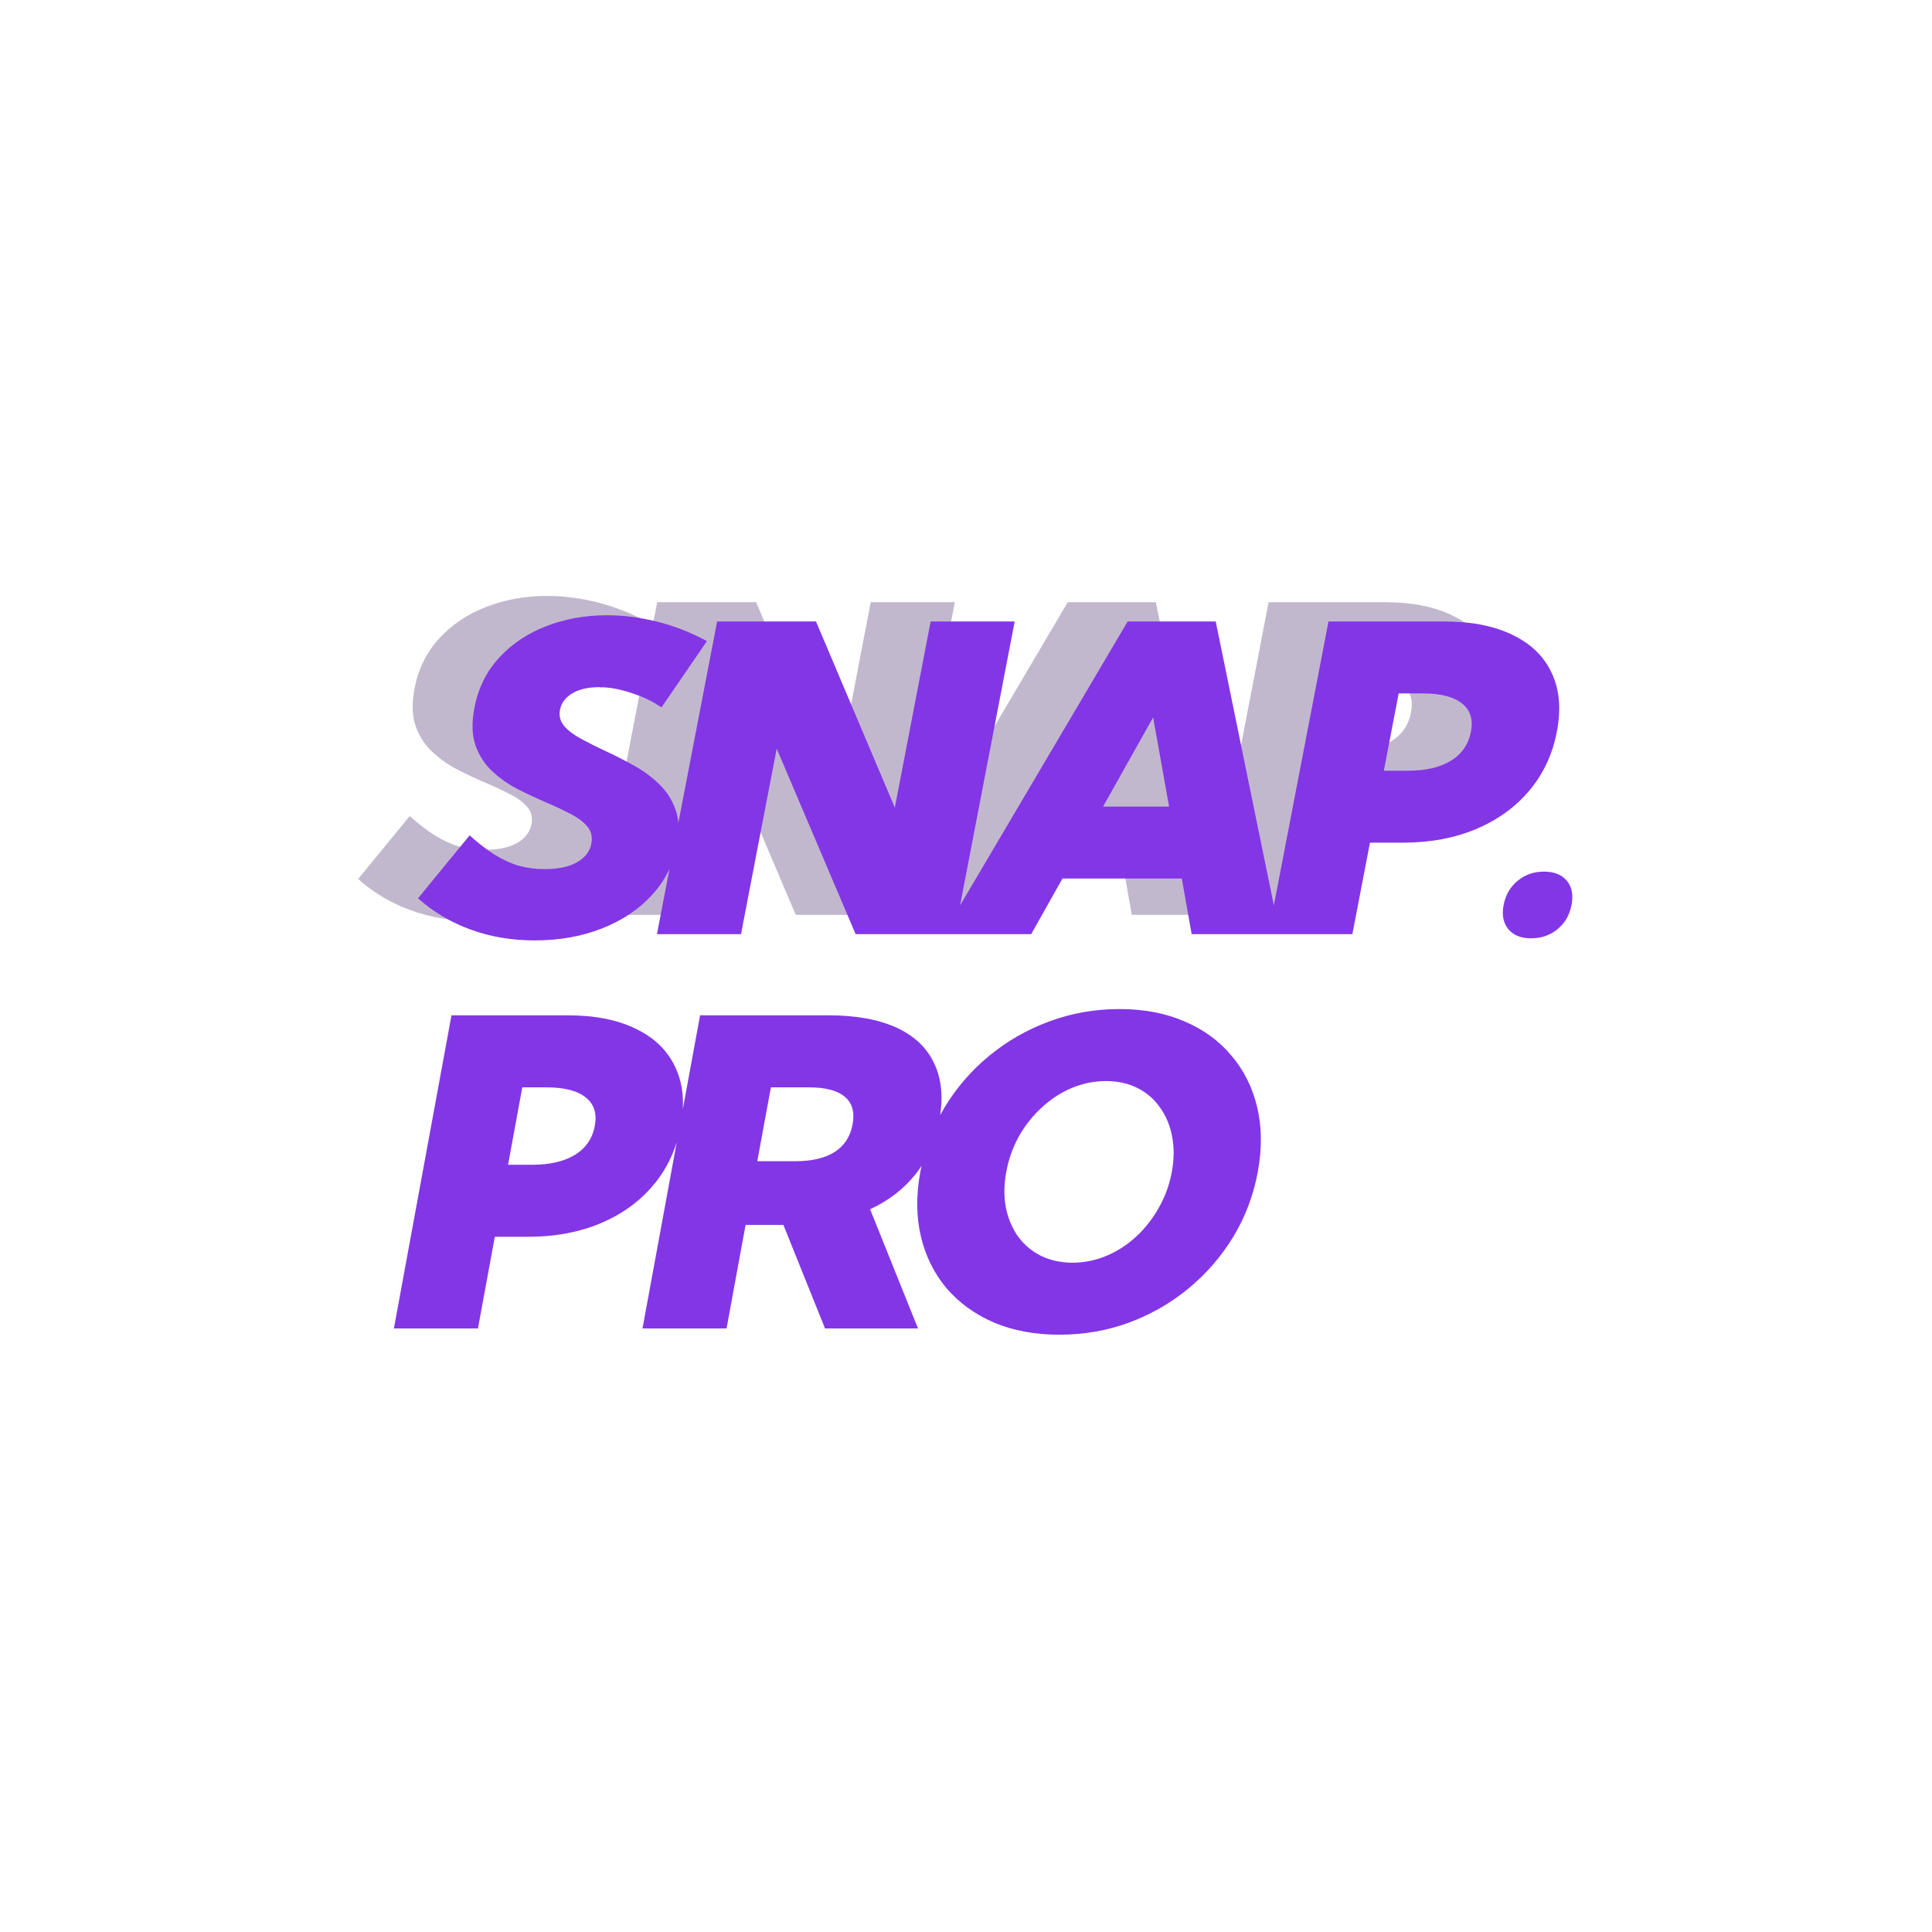
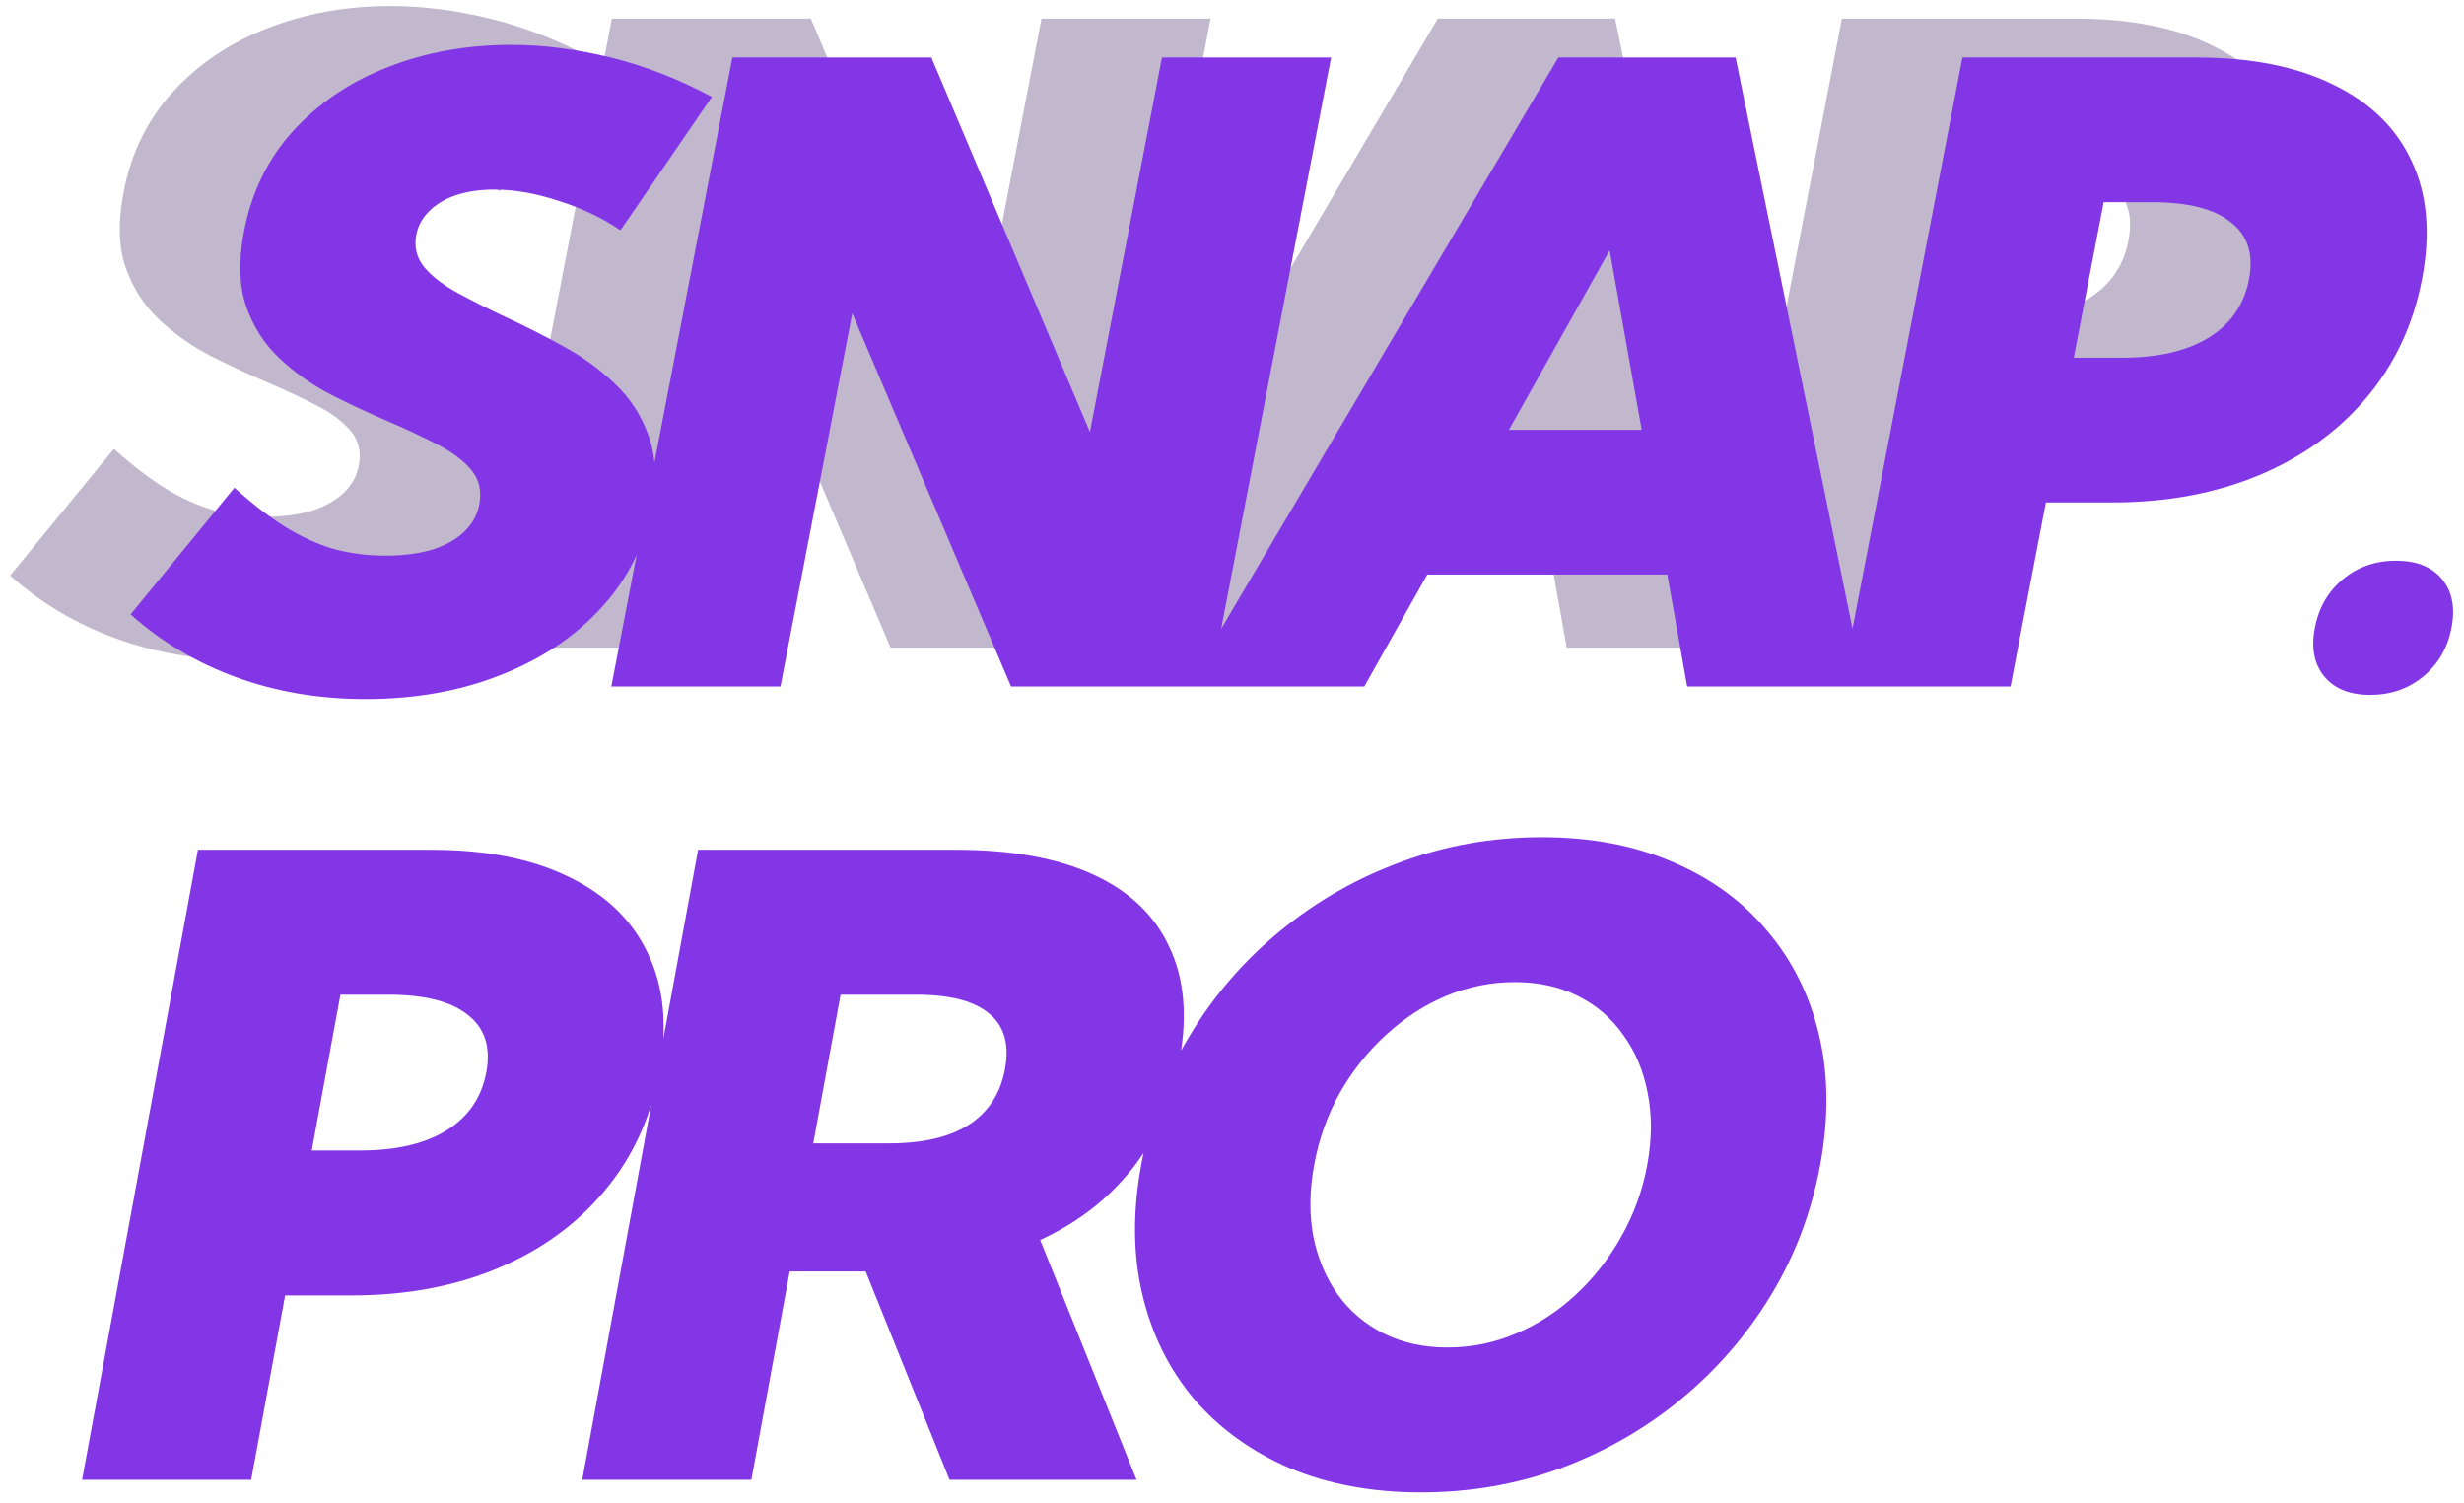
- <svg xmlns="http://www.w3.org/2000/svg" width="800" height="800" fill="none" viewBox="0 0 800 800">
-   <path fill="#C2B8CE" d="m148.298 363.968 21.362-26.065c3.647 3.279 7.116 5.955 10.409 8.026 3.352 2.072 6.691 3.596 10.018 4.575 3.398.92 6.942 1.38 10.633 1.38 3.633 0 6.816-.402 9.549-1.208 2.744-.863 4.94-2.071 6.586-3.625 1.716-1.611 2.785-3.51 3.205-5.696.532-2.762-.01-5.121-1.626-7.077-1.616-1.957-3.944-3.712-6.985-5.265-2.983-1.554-6.287-3.107-9.914-4.661a214.198 214.198 0 0 1-11.858-5.523c-3.996-2.072-7.557-4.575-10.684-7.509-3.127-2.935-5.429-6.502-6.906-10.702-1.466-4.258-1.612-9.437-.439-15.536 1.55-8.055 4.924-14.931 10.121-20.627 5.267-5.754 11.763-10.127 19.487-13.119 7.794-3.05 16.232-4.575 25.314-4.575 6.621 0 13.457.864 20.507 2.59 7.051 1.726 14.002 4.43 20.852 8.113l-18.816 27.446c-3.731-2.532-7.973-4.546-12.724-6.042-4.682-1.554-9.103-2.33-13.263-2.33-2.871 0-5.462.374-7.774 1.122-2.253.748-4.104 1.841-5.553 3.279-1.438 1.381-2.339 3.021-2.704 4.92-.487 2.532.077 4.776 1.693 6.732 1.627 1.899 3.926 3.654 6.897 5.265a192.143 192.143 0 0 0 9.776 4.919 183.77 183.77 0 0 1 11.774 5.956c4.033 2.186 7.607 4.775 10.723 7.767 3.174 2.992 5.5 6.588 6.977 10.789 1.488 4.143 1.673 9.12.555 14.931-1.494 7.768-4.98 14.615-10.456 20.541-5.406 5.869-12.292 10.444-20.657 13.723-8.307 3.28-17.558 4.92-27.754 4.92-9.492 0-18.345-1.496-26.558-4.488-8.213-2.992-15.469-7.308-21.767-12.946Zm222.158 14.845h-40.957l-32.683-76.814-14.778 76.814h-34.805l24.907-129.462h40.957l32.633 77.073 14.828-77.073h34.805l-24.907 129.462Zm31.743 0h-36.475l76.411-129.462h36.474l26.51 129.462h-36.475l-4.092-23.045h-49.395l-12.958 23.045Zm29.761-52.821h27.334l-6.604-36.94-20.73 36.94Zm68.426 52.821 24.907-129.462h48.077c11.308 0 20.734 1.87 28.276 5.61 7.612 3.682 12.985 8.947 16.121 15.794 3.206 6.79 3.906 14.874 2.102 24.253-1.804 9.378-5.627 17.52-11.467 24.425-5.77 6.847-13.117 12.14-22.039 15.88-8.923 3.74-18.98 5.61-30.171 5.61h-13.711l-7.29 37.89h-34.805Zm47.823-67.666h9.844c7.5 0 13.479-1.381 17.936-4.143 4.515-2.761 7.277-6.76 8.284-11.996.985-5.121-.254-9.034-3.718-11.738-3.395-2.762-8.842-4.143-16.342-4.143h-9.843l-6.161 32.02Z" />
-   <path fill="#8336E6" d="m173.095 371.968 21.363-26.065c3.646 3.279 7.116 5.955 10.408 8.026 3.352 2.072 6.691 3.596 10.019 4.575 3.397.92 6.941 1.38 10.633 1.38 3.632 0 6.815-.402 9.548-1.208 2.745-.863 4.94-2.071 6.587-3.625 1.716-1.611 2.784-3.51 3.205-5.696.531-2.762-.011-5.121-1.627-7.077-1.616-1.957-3.944-3.712-6.985-5.265-2.982-1.554-6.287-3.107-9.914-4.661a213.836 213.836 0 0 1-11.857-5.523c-3.996-2.072-7.558-4.575-10.684-7.509-3.127-2.935-5.429-6.502-6.906-10.702-1.466-4.258-1.613-9.437-.439-15.536 1.55-8.055 4.923-14.931 10.121-20.627 5.267-5.754 11.762-10.127 19.486-13.119 7.794-3.05 16.232-4.575 25.314-4.575 6.621 0 13.457.864 20.508 2.59 7.05 1.726 14.001 4.43 20.851 8.113l-18.815 27.446c-3.732-2.532-7.974-4.546-12.725-6.042-4.681-1.554-9.102-2.33-13.262-2.33-2.871 0-5.463.374-7.775 1.122-2.253.748-4.104 1.841-5.553 3.279-1.437 1.381-2.339 3.021-2.704 4.92-.487 2.532.077 4.776 1.693 6.732 1.627 1.899 3.926 3.654 6.897 5.265a192.195 192.195 0 0 0 9.777 4.919c3.875 1.784 7.8 3.769 11.774 5.956 4.032 2.186 7.606 4.775 10.722 7.767 3.175 2.992 5.5 6.588 6.977 10.789 1.488 4.143 1.674 9.12.555 14.931-1.494 7.768-4.979 14.615-10.455 20.541-5.407 5.869-12.293 10.444-20.658 13.723-8.307 3.28-17.558 4.92-27.753 4.92-9.492 0-18.345-1.496-26.559-4.488-8.213-2.992-15.469-7.308-21.767-12.946Zm222.158 14.845h-40.957l-32.682-76.814-14.779 76.814h-34.804l24.907-129.462h40.957l32.633 77.073 14.828-77.073h34.804l-24.907 129.462Zm31.743 0h-36.475l76.411-129.462h36.475l26.509 129.462h-36.475l-4.092-23.045h-49.394l-12.959 23.045Zm29.762-52.821h27.334l-6.605-36.94-20.729 36.94Zm68.426 52.821 24.907-129.462h48.076c11.309 0 20.734 1.87 28.276 5.61 7.612 3.682 12.986 8.947 16.122 15.794 3.205 6.79 3.906 14.874 2.101 24.253-1.804 9.378-5.626 17.52-11.466 24.425-5.771 6.847-13.117 12.14-22.04 15.88-8.923 3.74-18.98 5.61-30.171 5.61h-13.711l-7.29 37.89h-34.804Zm47.823-67.666h9.843c7.5 0 13.479-1.381 17.936-4.143 4.516-2.761 7.277-6.76 8.285-11.996.985-5.121-.255-9.034-3.719-11.738-3.394-2.762-8.841-4.143-16.341-4.143h-9.844l-6.16 32.02Zm61.019 69.392c-4.219 0-7.374-1.266-9.465-3.798s-2.738-5.869-1.941-10.012c.797-4.142 2.728-7.48 5.793-10.011 3.066-2.532 6.708-3.798 10.926-3.798 4.219 0 7.374 1.266 9.465 3.798 2.091 2.531 2.738 5.869 1.941 10.011-.797 4.143-2.728 7.48-5.793 10.012s-6.707 3.798-10.926 3.798ZM163.109 550.081l23.844-129.662h48.076c11.309 0 20.749 1.873 28.322 5.619 7.642 3.688 13.059 8.961 16.251 15.819 3.262 6.8 4.029 14.896 2.301 24.29-1.727 9.393-5.483 17.547-11.266 24.462-5.714 6.858-13.017 12.16-21.909 15.906-8.892 3.745-18.934 5.618-30.125 5.618h-13.711l-6.979 37.948h-34.804Zm47.267-67.77h9.844c7.5 0 13.467-1.383 17.901-4.149 4.493-2.766 7.222-6.771 8.187-12.015.943-5.129-.329-9.048-3.815-11.756-3.417-2.767-8.876-4.15-16.376-4.15h-9.844l-5.897 32.07Zm169.752 67.77h-38.496l-17.252-42.875h-15.645l-7.884 42.875h-34.805l23.844-129.662h53.086c11.426 0 20.84 1.7 28.242 5.1 7.402 3.4 12.614 8.356 15.635 14.868 3.091 6.454 3.793 14.263 2.108 23.426-1.579 8.586-4.815 15.991-9.71 22.215-4.894 6.224-11.215 11.122-18.962 14.695l19.839 49.358Zm-66.544-69.239h15.556c6.973 0 12.45-1.268 16.432-3.804 4.051-2.593 6.543-6.425 7.476-11.496.932-5.072-.155-8.875-3.263-11.411-3.039-2.593-8.045-3.89-15.017-3.89h-15.557l-5.627 30.601Zm125.06 71.832c-10.079 0-19.088-1.671-27.028-5.013-7.871-3.4-14.414-8.126-19.629-14.177-5.146-6.108-8.695-13.254-10.648-21.437-1.952-8.183-2.038-17.115-.257-26.797 1.78-9.681 5.151-18.614 10.113-26.797a83.156 83.156 0 0 1 18.516-21.351c7.452-6.108 15.733-10.834 24.843-14.176 9.18-3.4 18.839-5.1 28.975-5.1 10.079 0 19.053 1.7 26.924 5.1 7.881 3.342 14.366 8.068 19.453 14.176 5.157 6.051 8.712 13.168 10.664 21.351s2.038 17.116.258 26.797c-1.781 9.682-5.152 18.614-10.114 26.797a84.345 84.345 0 0 1-18.532 21.437c-7.323 6.051-15.546 10.777-24.667 14.177-9.111 3.342-18.735 5.013-28.871 5.013Zm5.484-29.822c4.863 0 9.55-.951 14.059-2.853 4.51-1.901 8.601-4.552 12.273-7.952 3.742-3.458 6.881-7.463 9.417-12.015 2.595-4.553 4.38-9.48 5.355-14.782.975-5.302 1.002-10.229.082-14.781-.863-4.553-2.534-8.529-5.014-11.929-2.411-3.458-5.522-6.138-9.332-8.039-3.81-1.902-8.147-2.853-13.011-2.853-4.863 0-9.579.951-14.147 2.853-4.51 1.901-8.636 4.581-12.377 8.039-3.731 3.4-6.894 7.376-9.489 11.929-2.536 4.552-4.292 9.479-5.267 14.781-.975 5.302-1.031 10.229-.169 14.782.921 4.552 2.616 8.557 5.085 12.015 2.48 3.4 5.626 6.051 9.436 7.952 3.869 1.902 8.235 2.853 13.099 2.853Z" />
+ <svg xmlns="http://www.w3.org/2000/svg" width="392" zoomAndPan="magnify" viewBox="0 0 294 179.25" height="239" preserveAspectRatio="xMidYMid meet" version="1.0">
+   <defs>
+     <clipPath id="831eb27b97">
+       <path d="M 0.613 0 L 293.387 0 L 293.387 178.504 L 0.613 178.504 Z M 0.613 0 " clip-rule="nonzero" />
+     </clipPath>
+     <clipPath id="88cc498a7f">
+       <path d="M 9 5 L 293 5 L 293 178.504 L 9 178.504 Z M 9 5 " clip-rule="nonzero" />
+     </clipPath>
+   </defs>
+   <g clip-path="url(#831eb27b97)" />
+   <path fill="#c2b8ce" d="M 1.207 68.672 L 13.594 53.559 C 15.707 55.461 17.719 57.012 19.629 58.211 C 21.57 59.414 23.508 60.297 25.434 60.863 C 27.406 61.398 29.461 61.664 31.602 61.664 C 33.707 61.664 35.551 61.43 37.137 60.965 C 38.727 60.465 40 59.762 40.953 58.863 C 41.949 57.93 42.57 56.828 42.812 55.559 C 43.121 53.957 42.809 52.59 41.871 51.457 C 40.934 50.324 39.582 49.305 37.82 48.406 C 36.09 47.504 34.176 46.602 32.074 45.703 C 29.75 44.703 27.457 43.637 25.199 42.5 C 22.879 41.301 20.816 39.848 19.004 38.148 C 17.191 36.445 15.855 34.379 15 31.941 C 14.148 29.473 14.066 26.473 14.746 22.934 C 15.645 18.266 17.602 14.277 20.613 10.977 C 23.668 7.641 27.434 5.105 31.91 3.371 C 36.43 1.602 41.32 0.719 46.586 0.719 C 50.426 0.719 54.387 1.219 58.477 2.219 C 62.562 3.219 66.594 4.789 70.566 6.922 L 59.656 22.836 C 57.492 21.367 55.035 20.199 52.281 19.332 C 49.566 18.43 47 17.98 44.59 17.98 C 42.926 17.98 41.422 18.199 40.082 18.633 C 38.777 19.066 37.703 19.699 36.863 20.531 C 36.031 21.332 35.508 22.285 35.297 23.387 C 35.012 24.852 35.34 26.156 36.277 27.289 C 37.219 28.391 38.555 29.406 40.277 30.34 C 42.137 31.344 44.027 32.297 45.945 33.191 C 48.262 34.262 50.535 35.414 52.77 36.645 C 55.109 37.914 57.18 39.414 58.988 41.148 C 60.828 42.883 62.176 44.969 63.031 47.402 C 63.895 49.805 64 52.691 63.352 56.059 C 62.488 60.562 60.465 64.535 57.293 67.969 C 54.156 71.371 50.164 74.023 45.316 75.926 C 40.5 77.828 35.137 78.777 29.223 78.777 C 23.723 78.777 18.59 77.91 13.828 76.176 C 9.066 74.441 4.859 71.938 1.207 68.672 Z M 130.008 77.277 L 106.262 77.277 L 87.312 32.742 L 78.746 77.277 L 58.566 77.277 L 73.008 2.219 L 96.75 2.219 L 115.672 46.902 L 124.27 2.219 L 144.445 2.219 Z M 148.41 77.277 L 127.262 77.277 L 171.562 2.219 L 192.711 2.219 L 208.078 77.277 L 186.934 77.277 L 184.559 63.914 L 155.922 63.914 Z M 165.664 46.652 L 181.512 46.652 L 177.684 25.238 Z M 205.336 77.277 L 219.773 2.219 L 247.648 2.219 C 254.203 2.219 259.668 3.305 264.043 5.473 C 268.453 7.605 271.57 10.66 273.387 14.629 C 275.246 18.566 275.652 23.254 274.605 28.691 C 273.559 34.125 271.344 38.848 267.957 42.852 C 264.613 46.82 260.355 49.887 255.18 52.059 C 250.008 54.227 244.176 55.309 237.688 55.309 L 229.738 55.309 L 225.512 77.277 Z M 233.062 38.047 L 238.77 38.047 C 243.117 38.047 246.582 37.246 249.168 35.645 C 251.785 34.043 253.387 31.727 253.969 28.691 C 254.539 25.719 253.82 23.453 251.812 21.883 C 249.844 20.281 246.688 19.484 242.34 19.484 L 236.633 19.484 Z M 233.062 38.047 " fill-opacity="1" fill-rule="nonzero" />
+   <g clip-path="url(#88cc498a7f)">
+     <path fill="#8336e6" d="M 15.582 73.309 L 27.969 58.195 C 30.082 60.098 32.094 61.648 34.004 62.852 C 35.945 64.051 37.883 64.934 39.812 65.504 C 41.781 66.035 43.836 66.301 45.977 66.301 C 48.082 66.301 49.93 66.07 51.512 65.602 C 53.105 65.102 54.375 64.402 55.332 63.5 C 56.324 62.566 56.945 61.465 57.188 60.199 C 57.496 58.598 57.184 57.23 56.246 56.094 C 55.309 54.961 53.961 53.941 52.195 53.043 C 50.469 52.141 48.551 51.242 46.449 50.34 C 44.125 49.344 41.832 48.277 39.574 47.137 C 37.258 45.938 35.191 44.484 33.379 42.785 C 31.566 41.082 30.234 39.016 29.375 36.582 C 28.527 34.113 28.441 31.109 29.121 27.574 C 30.02 22.902 31.977 18.918 34.988 15.613 C 38.043 12.277 41.809 9.742 46.285 8.008 C 50.805 6.238 55.699 5.355 60.965 5.355 C 64.801 5.355 68.766 5.855 72.852 6.859 C 76.941 7.859 80.969 9.426 84.941 11.562 L 74.035 27.473 C 71.871 26.004 69.41 24.836 66.656 23.969 C 63.941 23.07 61.379 22.621 58.969 22.621 C 57.301 22.621 55.801 22.836 54.461 23.27 C 53.152 23.703 52.078 24.336 51.238 25.172 C 50.406 25.973 49.883 26.922 49.672 28.023 C 49.391 29.492 49.719 30.793 50.652 31.926 C 51.598 33.027 52.93 34.047 54.652 34.98 C 56.516 35.984 58.402 36.934 60.32 37.832 C 62.566 38.863 64.844 40.016 67.148 41.285 C 69.484 42.551 71.555 44.051 73.363 45.785 C 75.203 47.523 76.551 49.605 77.406 52.043 C 78.27 54.445 78.379 57.328 77.73 60.699 C 76.863 65.203 74.844 69.172 71.668 72.605 C 68.535 76.012 64.543 78.664 59.691 80.562 C 54.875 82.465 49.512 83.414 43.602 83.414 C 38.098 83.414 32.965 82.547 28.203 80.812 C 23.441 79.078 19.234 76.578 15.582 73.309 Z M 144.383 81.914 L 120.637 81.914 L 101.691 37.383 L 93.121 81.914 L 72.941 81.914 L 87.383 6.859 L 111.129 6.859 L 130.047 51.543 L 138.645 6.859 L 158.824 6.859 Z M 162.785 81.914 L 141.641 81.914 L 185.938 6.859 L 207.086 6.859 L 222.457 81.914 L 201.309 81.914 L 198.938 68.555 L 170.301 68.555 Z M 180.039 51.293 L 195.887 51.293 L 192.059 29.875 Z M 219.711 81.914 L 234.152 6.859 L 262.023 6.859 C 268.582 6.859 274.047 7.941 278.418 10.109 C 282.832 12.246 285.945 15.297 287.766 19.266 C 289.621 23.203 290.027 27.891 288.984 33.328 C 287.938 38.766 285.723 43.484 282.336 47.488 C 278.988 51.457 274.73 54.527 269.559 56.695 C 264.383 58.863 258.555 59.949 252.066 59.949 L 244.117 59.949 L 239.891 81.914 Z M 247.438 42.684 L 253.145 42.684 C 257.492 42.684 260.957 41.883 263.543 40.281 C 266.16 38.684 267.762 36.363 268.348 33.328 C 268.918 30.359 268.199 28.09 266.191 26.523 C 264.223 24.922 261.062 24.121 256.715 24.121 L 251.008 24.121 Z M 282.812 82.914 C 280.367 82.914 278.539 82.18 277.328 80.715 C 276.113 79.246 275.738 77.312 276.203 74.91 C 276.664 72.508 277.781 70.57 279.559 69.105 C 281.336 67.637 283.449 66.902 285.895 66.902 C 288.34 66.902 290.168 67.637 291.383 69.105 C 292.594 70.57 292.969 72.508 292.508 74.91 C 292.047 77.312 290.926 79.246 289.148 80.715 C 287.371 82.18 285.262 82.914 282.812 82.914 Z M 9.793 176.57 L 23.617 101.398 L 51.492 101.398 C 58.047 101.398 63.52 102.484 67.91 104.656 C 72.34 106.793 75.48 109.852 77.332 113.828 C 79.223 117.77 79.668 122.465 78.668 127.91 C 77.664 133.355 75.488 138.082 72.137 142.09 C 68.824 146.066 64.59 149.141 59.434 151.312 C 54.277 153.484 48.457 154.57 41.969 154.57 L 34.02 154.57 L 29.973 176.57 Z M 37.199 137.281 L 42.906 137.281 C 47.254 137.281 50.711 136.48 53.285 134.875 C 55.887 133.273 57.469 130.949 58.031 127.91 C 58.578 124.938 57.84 122.664 55.816 121.094 C 53.836 119.488 50.672 118.688 46.324 118.688 L 40.617 118.688 Z M 135.613 176.57 L 113.297 176.57 L 103.293 151.715 L 94.223 151.715 L 89.652 176.57 L 69.473 176.57 L 83.297 101.398 L 114.074 101.398 C 120.699 101.398 126.156 102.383 130.449 104.355 C 134.738 106.324 137.762 109.199 139.512 112.977 C 141.305 116.715 141.711 121.242 140.734 126.555 C 139.82 131.535 137.941 135.828 135.105 139.438 C 132.27 143.043 128.602 145.883 124.113 147.957 Z M 97.035 136.43 L 106.055 136.43 C 110.094 136.43 113.27 135.695 115.578 134.223 C 117.93 132.719 119.371 130.5 119.914 127.559 C 120.453 124.617 119.824 122.414 118.023 120.941 C 116.262 119.441 113.359 118.688 109.316 118.688 L 100.297 118.688 Z M 169.539 178.074 C 163.695 178.074 158.473 177.105 153.871 175.168 C 149.305 173.195 145.512 170.457 142.488 166.949 C 139.504 163.406 137.449 159.266 136.316 154.52 C 135.184 149.777 135.133 144.598 136.168 138.984 C 137.199 133.371 139.152 128.191 142.031 123.449 C 144.898 118.707 148.477 114.578 152.766 111.07 C 157.086 107.527 161.887 104.789 167.168 102.852 C 172.488 100.879 178.09 99.895 183.965 99.895 C 189.809 99.895 195.012 100.879 199.574 102.852 C 204.145 104.789 207.906 107.527 210.855 111.07 C 213.844 114.578 215.906 118.703 217.035 123.449 C 218.168 128.191 218.219 133.371 217.188 138.984 C 216.152 144.598 214.199 149.777 211.324 154.52 C 208.445 159.273 204.867 163.418 200.578 166.949 C 196.332 170.457 191.566 173.195 186.277 175.168 C 180.996 177.105 175.414 178.074 169.539 178.074 Z M 172.719 160.785 C 175.539 160.785 178.254 160.234 180.871 159.129 C 183.484 158.027 185.855 156.492 187.984 154.52 C 190.152 152.516 191.973 150.195 193.445 147.555 C 194.949 144.914 195.984 142.059 196.551 138.984 C 197.113 135.91 197.129 133.055 196.598 130.414 C 196.098 127.777 195.129 125.469 193.691 123.5 C 192.293 121.496 190.488 119.941 188.281 118.84 C 186.07 117.734 183.555 117.184 180.734 117.184 C 177.918 117.184 175.184 117.734 172.535 118.84 C 169.918 119.941 167.527 121.496 165.359 123.5 C 163.195 125.469 161.363 127.777 159.855 130.414 C 158.387 133.055 157.367 135.91 156.805 138.984 C 156.238 142.059 156.207 144.914 156.707 147.555 C 157.238 150.195 158.223 152.516 159.652 154.52 C 161.09 156.492 162.914 158.027 165.125 159.129 C 167.367 160.234 169.898 160.785 172.719 160.785 Z M 172.719 160.785 " fill-opacity="1" fill-rule="nonzero" />
+   </g>
</svg>
